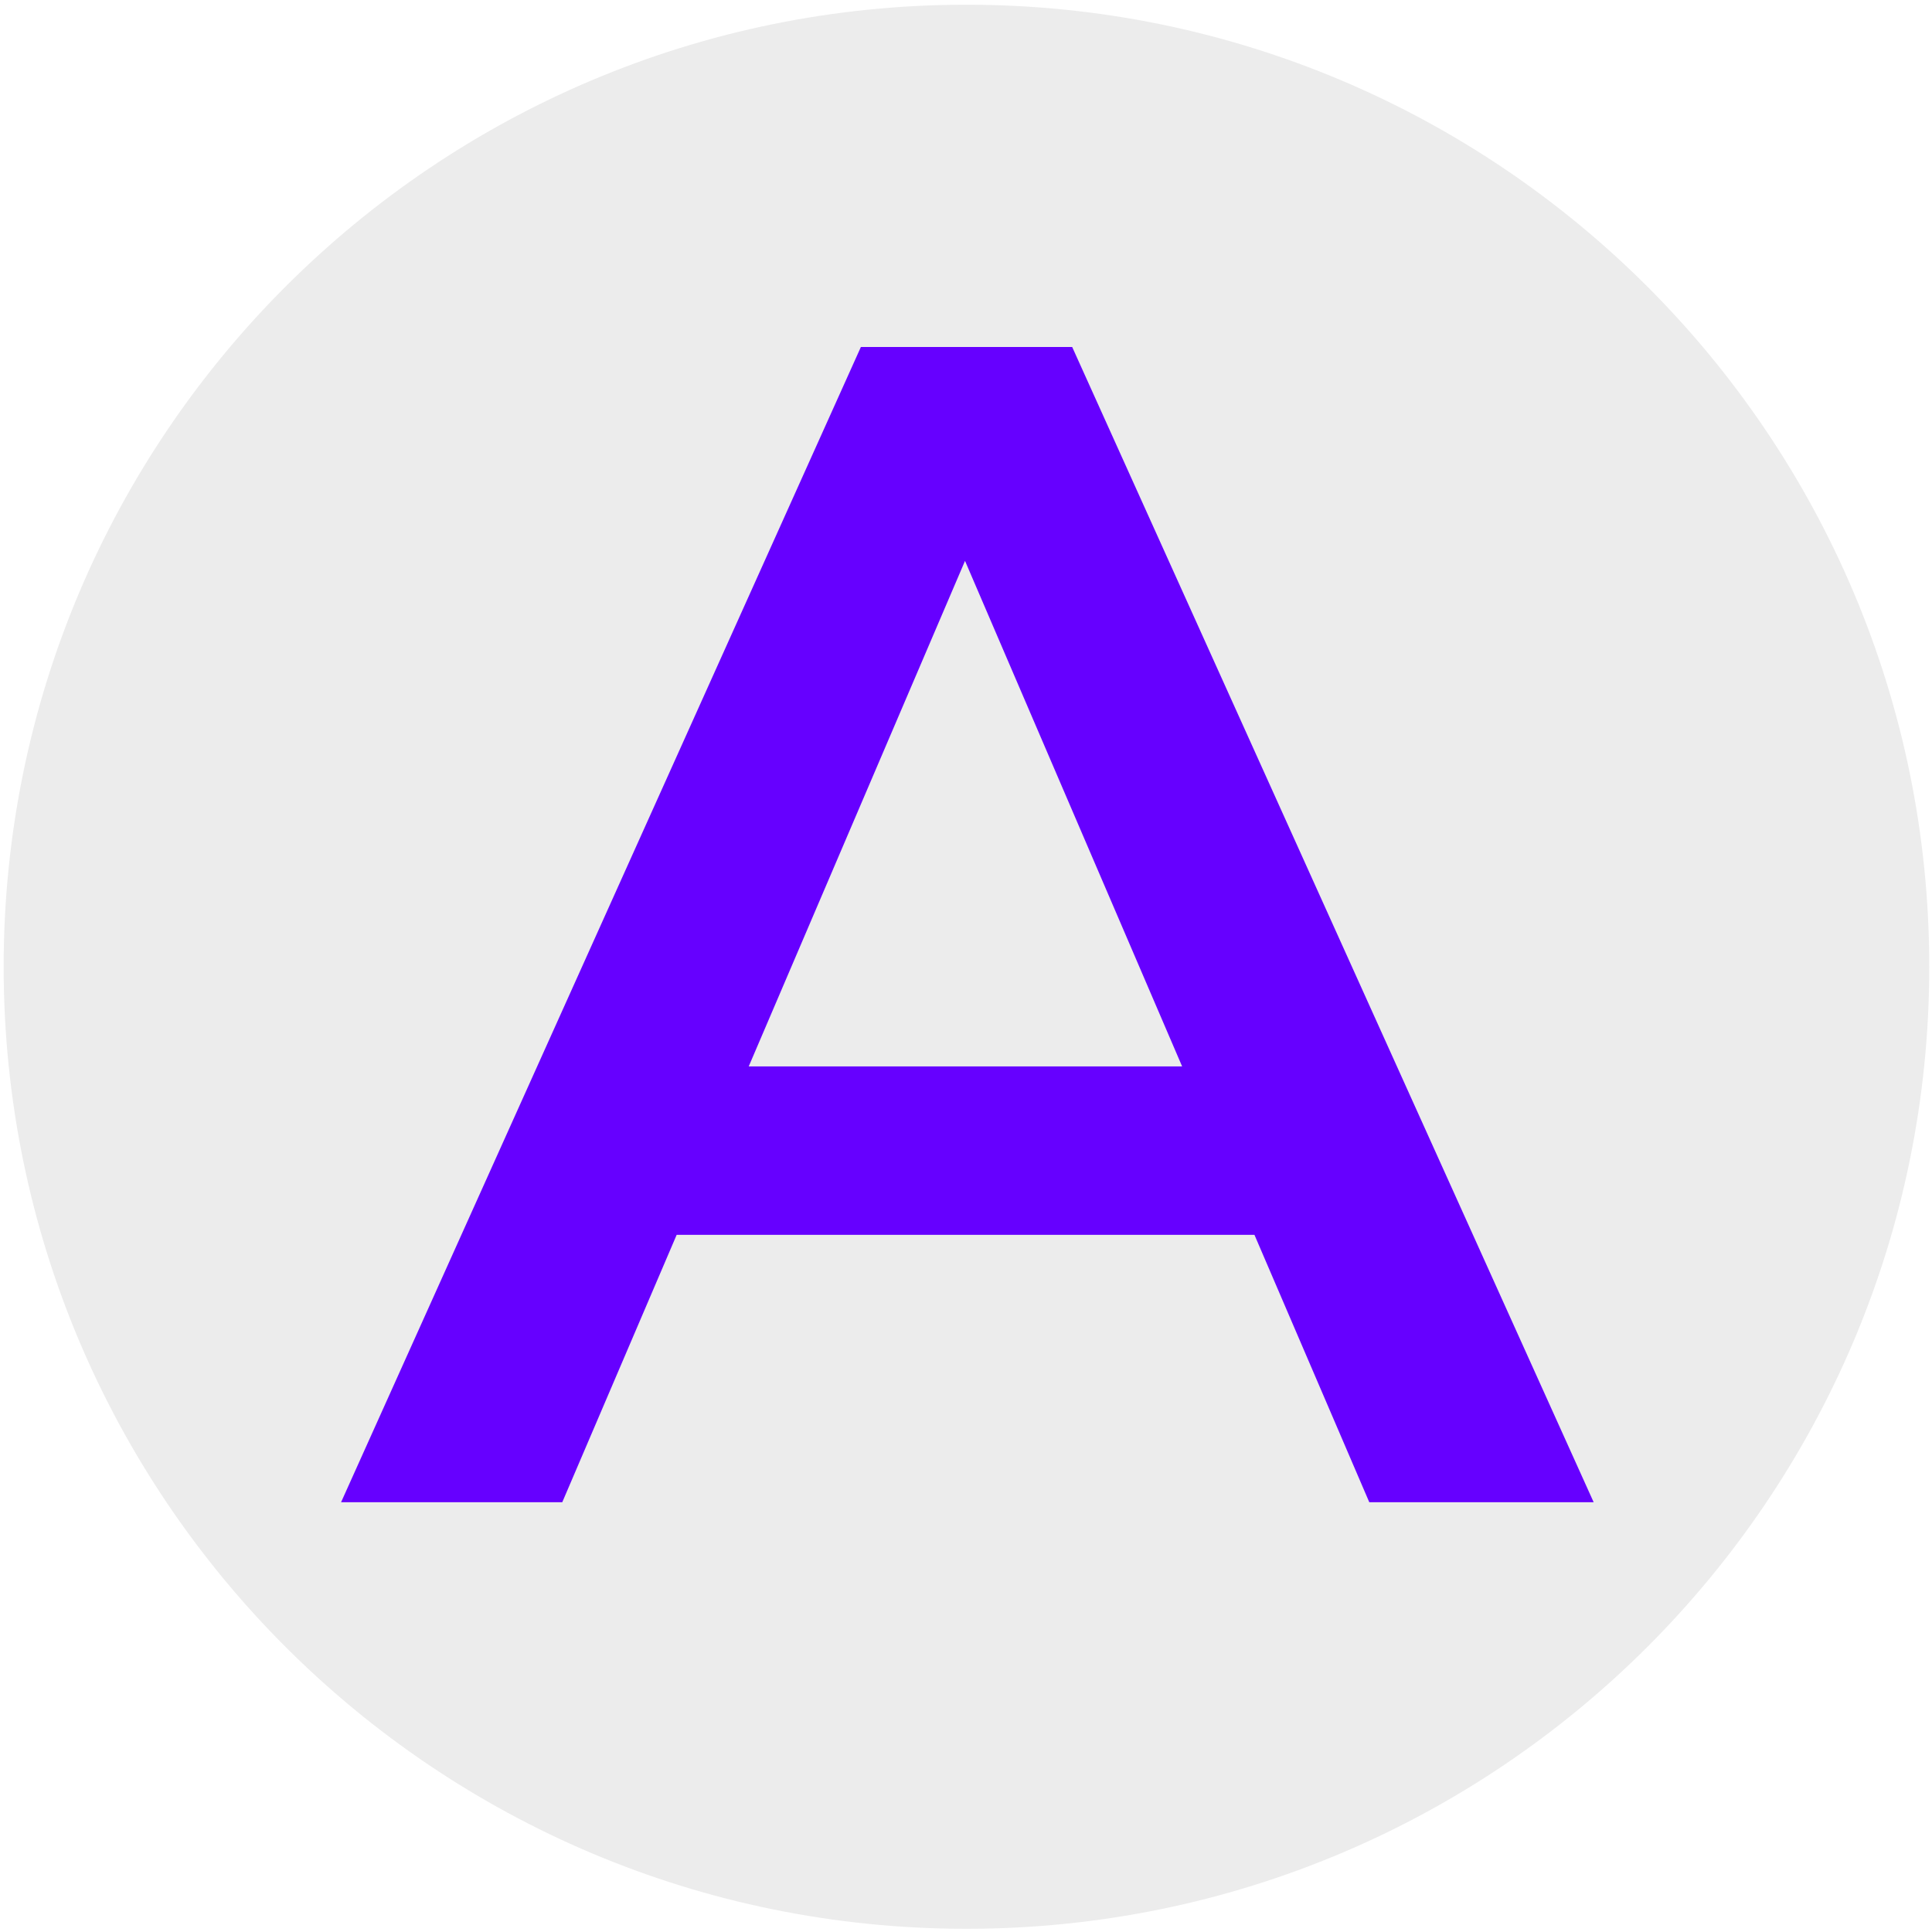
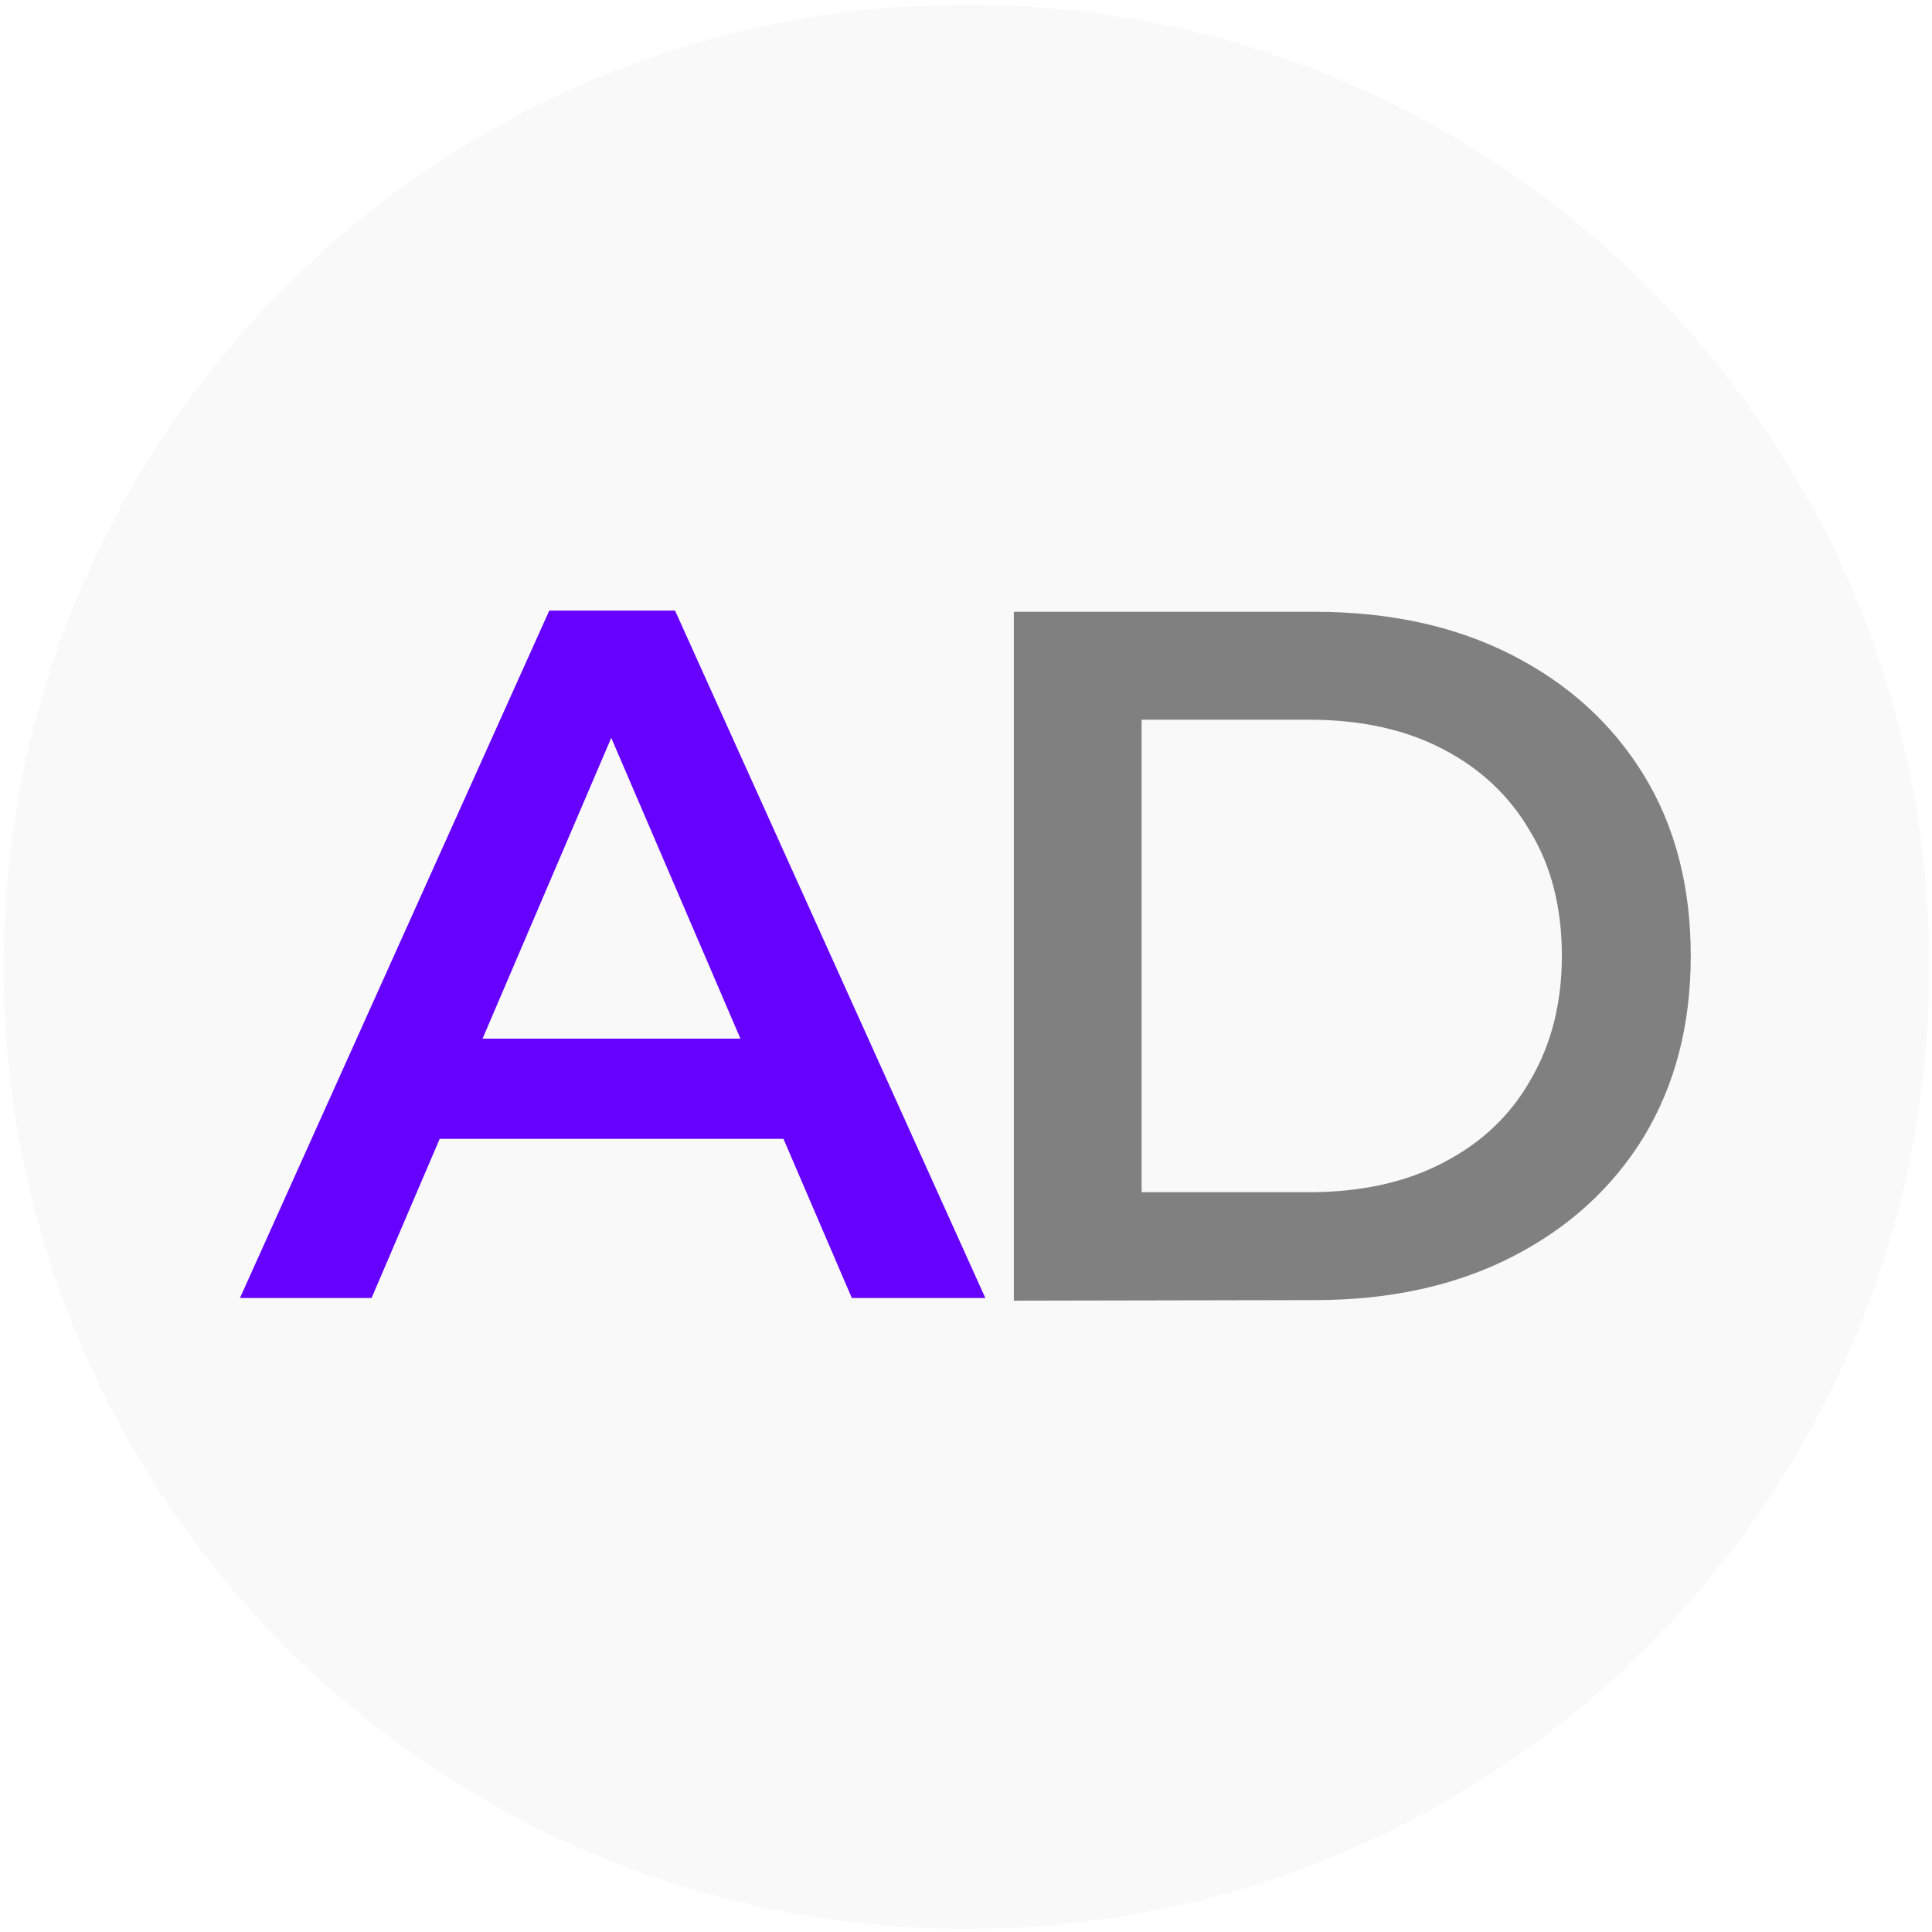
<svg xmlns="http://www.w3.org/2000/svg" width="48" height="48" viewBox="0 0 12.7 12.7" version="1.1" id="svg5">
  <defs id="defs2" />
  <g id="layer1">
-     <ellipse style="fill:#ececec;stroke-width:0.028" id="circle341" cx="6.353" cy="6.355" rx="6.329" ry="6.324" />
-     <g aria-label="A" id="text63" style="font-size:10.849px;fill:#6600ff;stroke-width:1.081">
+     <ellipse style="fill:#f9f9f9;stroke-width:0.028" id="circle341" cx="6.353" cy="6.355" rx="6.329" ry="6.324" />
+     <g aria-label="A" id="text63" style="font-size:10.849px;fill:#6600ff;stroke-width:1.081" transform="matrix(0.5950268,0,0,0.5950268,0.2434912,2.656342)">
      <path d="m 2.242,9.875 3.417,-7.594 h 1.389 l 3.428,7.594 H 9.001 l -2.94,-6.846 h 0.564 l -2.929,6.846 z m 1.573,-1.758 0.38,-1.107 h 4.101 l 0.38,1.107 z" style="font-weight:600;font-family:Montserrat;-inkscape-font-specification:'Montserrat Semi-Bold'" id="path844" />
+     </g>
+     <g aria-label="D" id="text279-2-5" style="font-size:2.913px;fill:#808080;stroke-width:0.03" transform="matrix(3.73296,0,0,3.73296,-44.3837,10.62167)">
+       <path d="M 13.675,-0.555 V -1.768 h 0.53 q 0.198,0 0.347,0.076 0.149,0.076 0.232,0.211 0.083,0.135 0.083,0.319 0,0.182 -0.083,0.319 -0.083,0.135 -0.232,0.211 -0.149,0.076 -0.347,0.076 z m 0.225,-0.191 h 0.295 q 0.137,0 0.236,-0.052 0.101,-0.052 0.154,-0.146 0.055,-0.094 0.055,-0.218 0,-0.127 -0.055,-0.218 -0.054,-0.094 -0.154,-0.146 -0.099,-0.052 -0.236,-0.052 h -0.295 z" style="font-weight:600;font-family:Montserrat;-inkscape-font-specification:'Montserrat Semi-Bold';stroke-width:0.018" id="path319" />
    </g>
  </g>
</svg>
